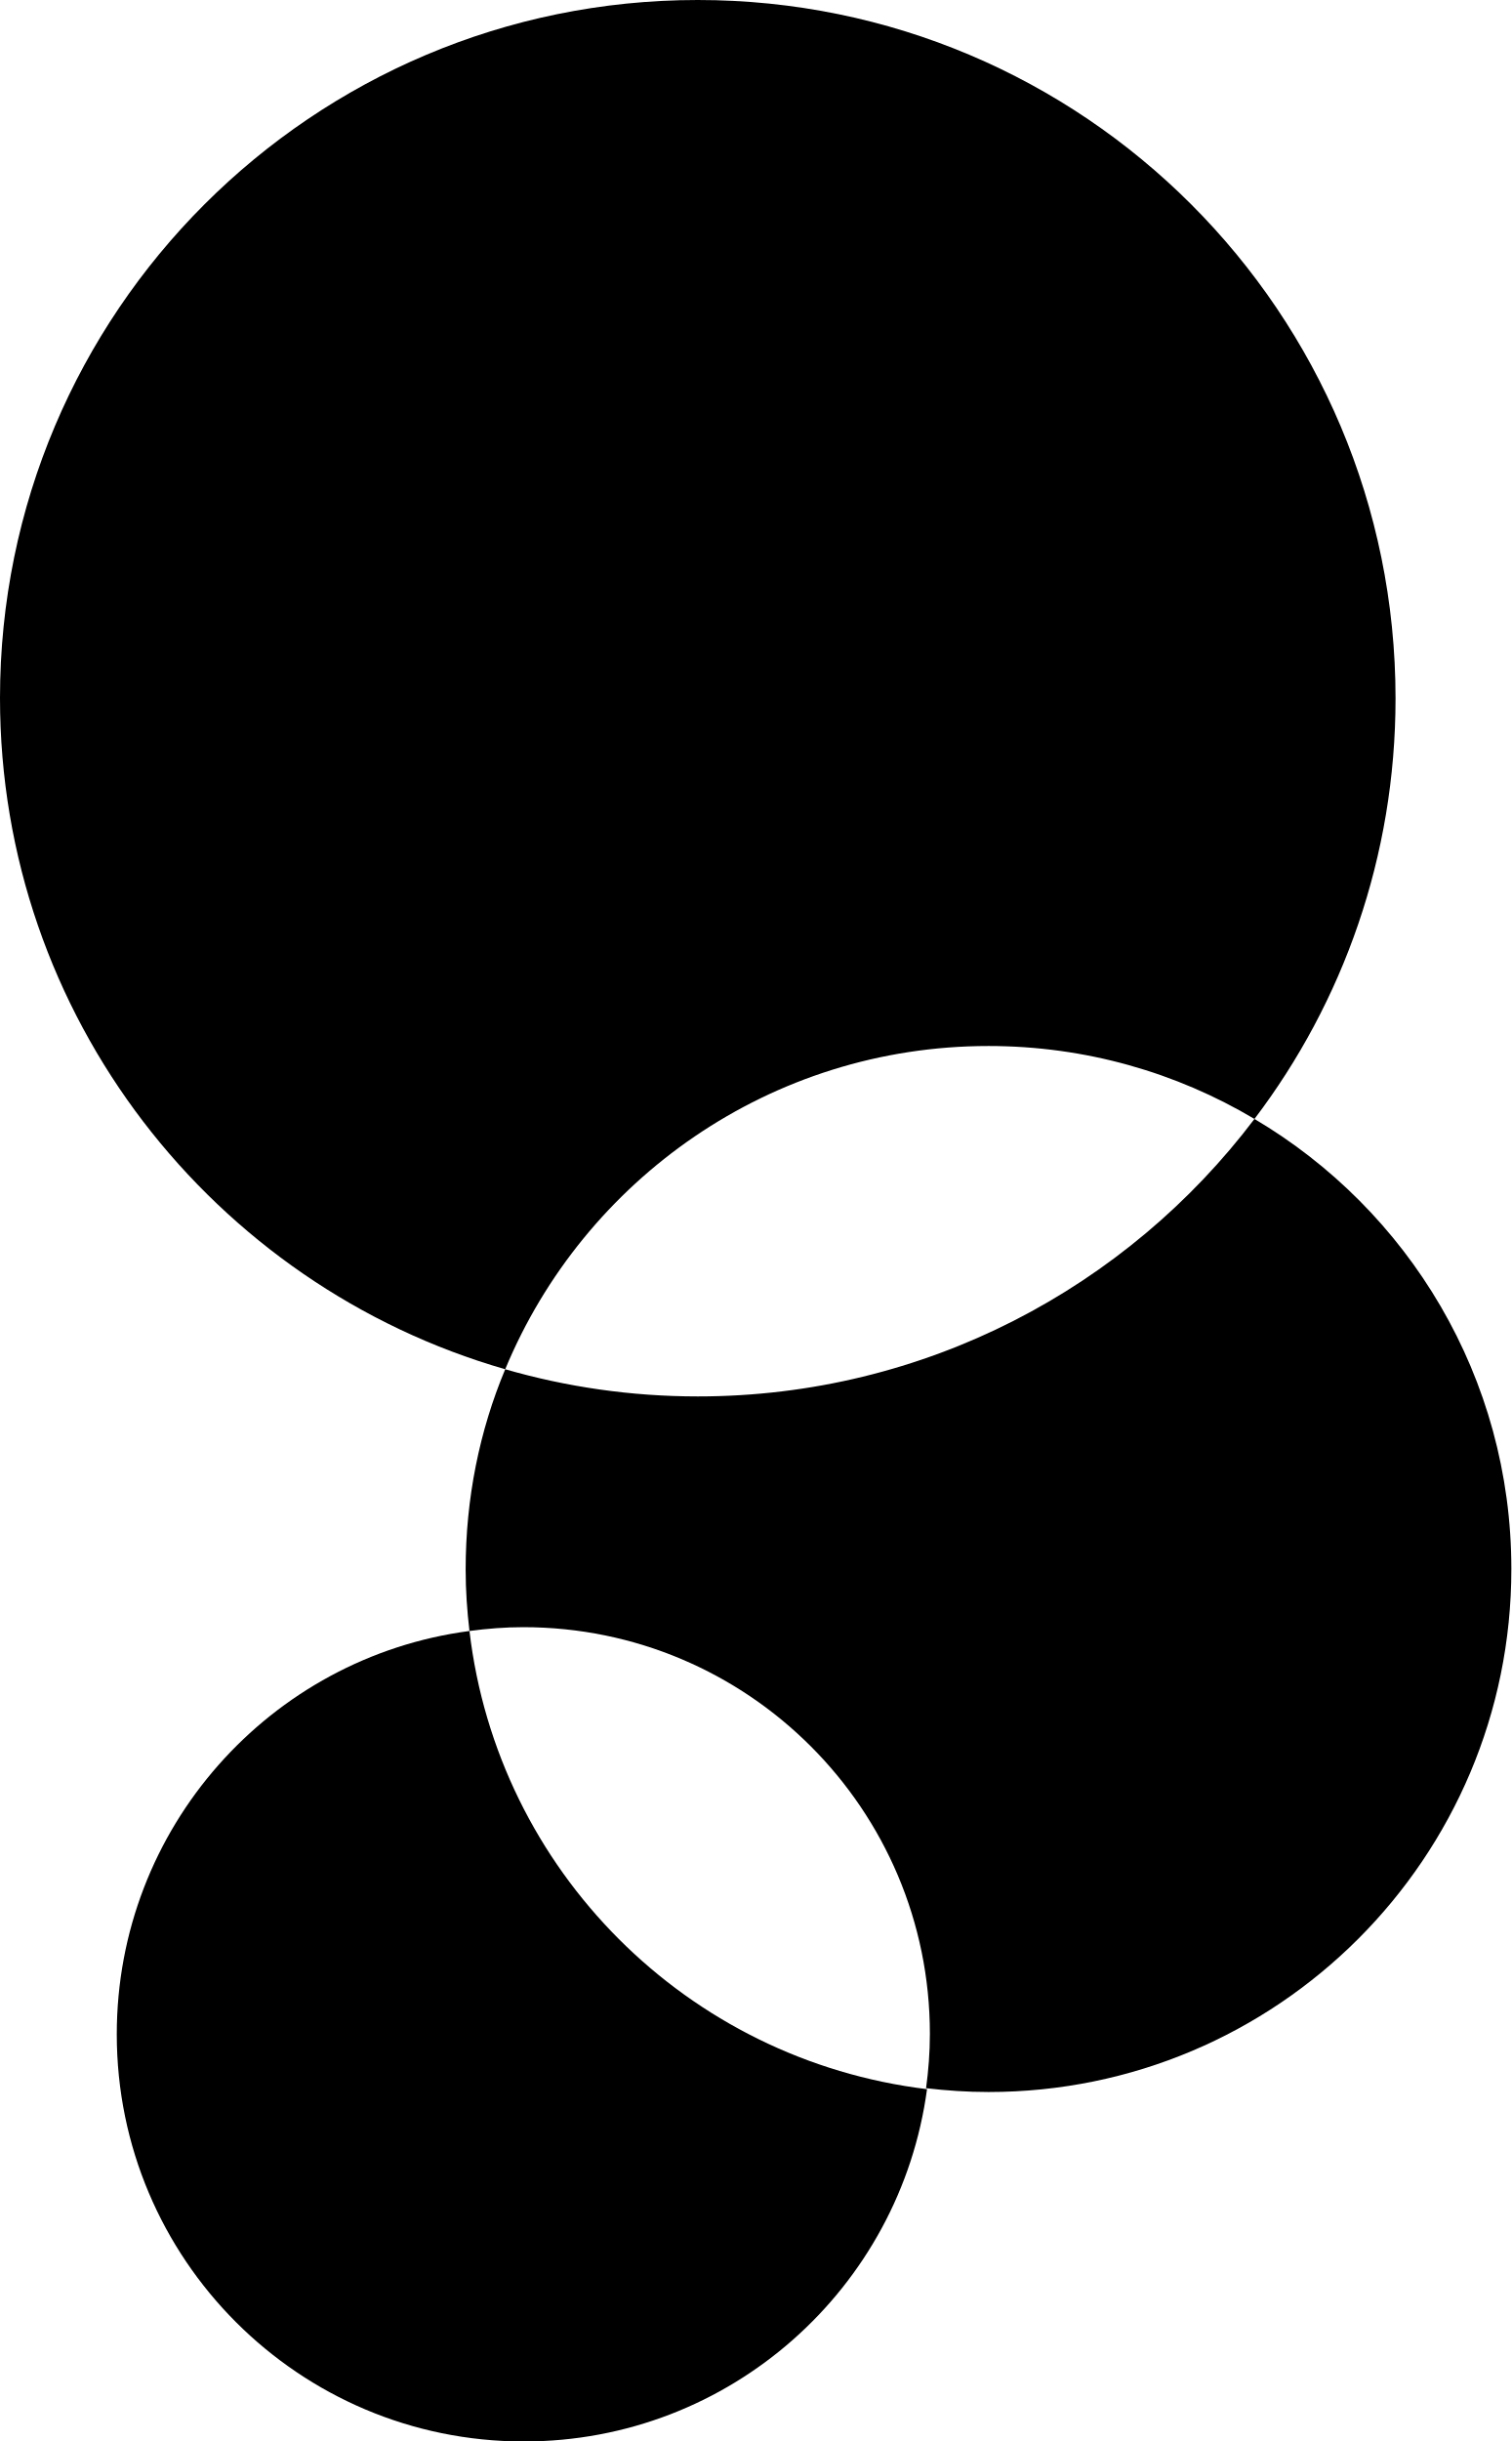
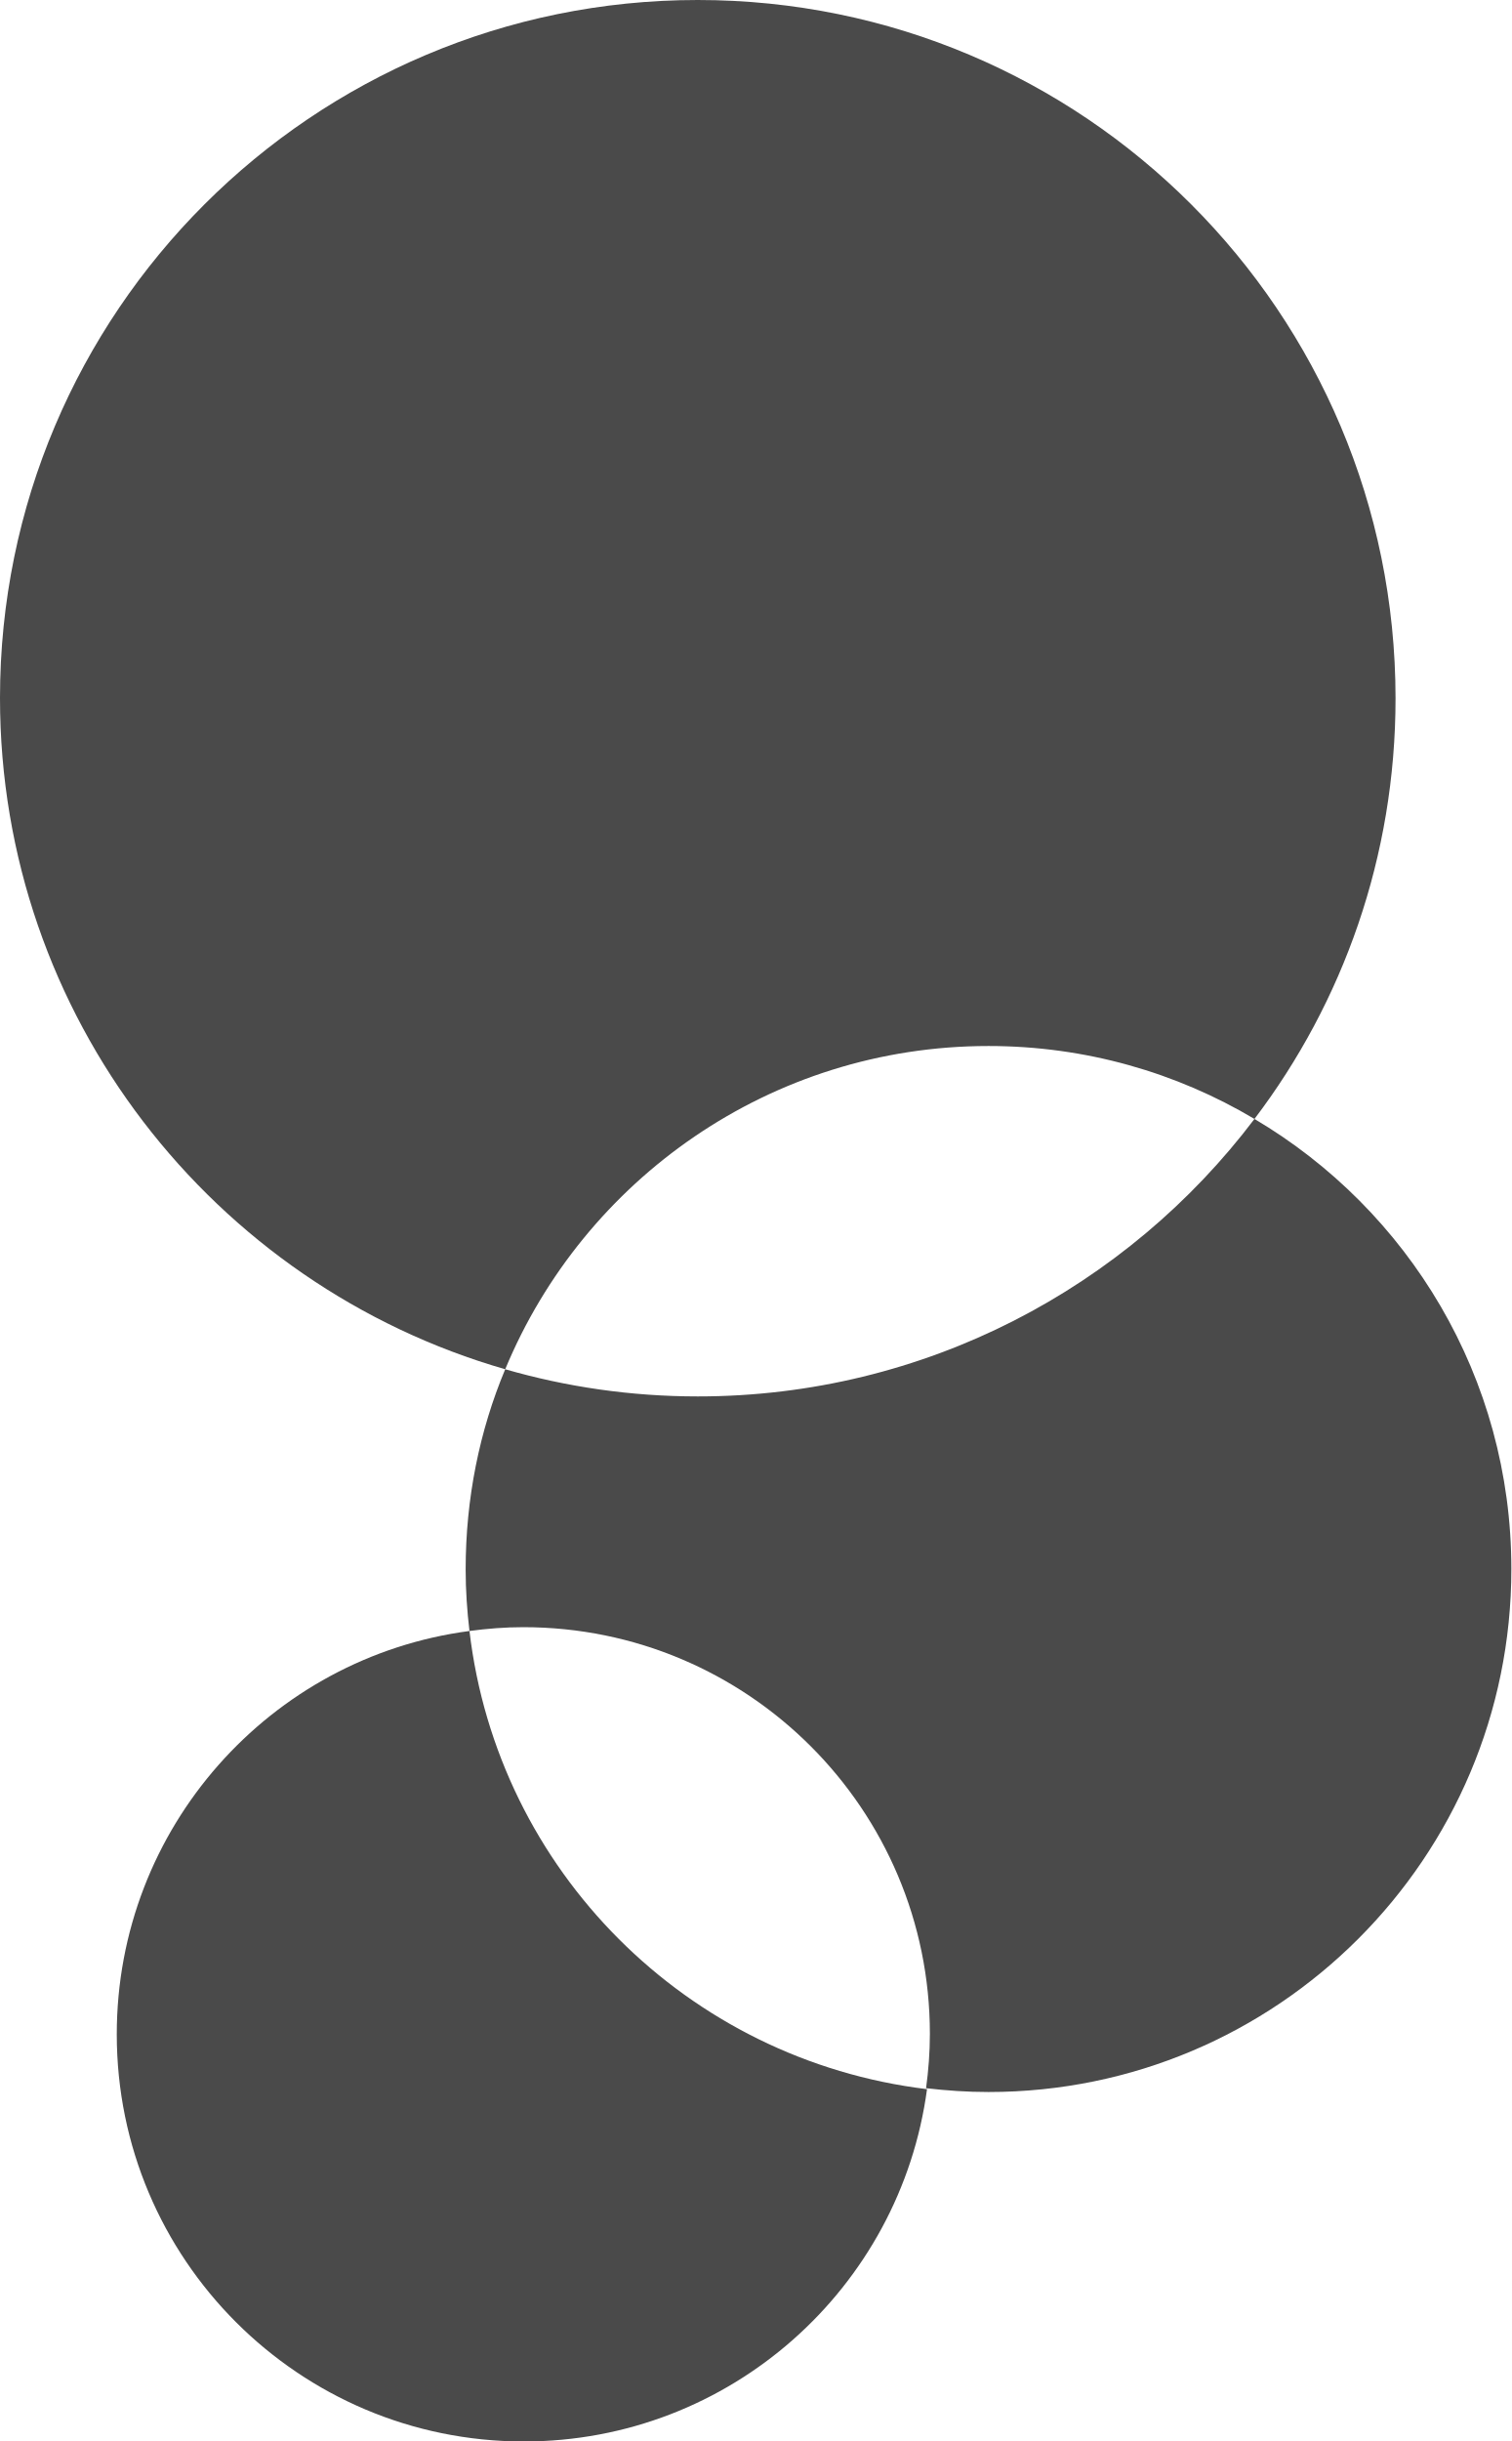
<svg xmlns="http://www.w3.org/2000/svg" version="1" viewBox="0 0 317.1 512">
-   <path class="logo__icon--color" d="M263.2 234.7c-26.7 35.3-69.1 58.2-116.8 58.2-14 0-27.6-2-40.4-5.7-5.4 12.9-8.3 27.1-8.3 42 0 4.4.3 8.7.8 12.9 3.7-.5 7.5-.8 11.3-.8 47.1 0 85.3 38.2 85.3 85.3 0 3.9-.3 7.7-.8 11.4 4.3.5 8.6.8 13.1.8 60.6 0 109.7-49.1 109.7-109.7 0-40.2-21.6-75.3-53.9-94.4z" />
-   <path class="logo__icon--color" d="M207.4 219.4c20.4 0 39.5 5.6 55.8 15.3 18.6-24.5 29.6-55.1 29.6-88.2C292.8 65.5 227.3 0 146.4 0 65.6 0 0 65.5 0 146.4c0 66.8 44.8 123.2 106 140.8 16.5-39.8 55.7-67.8 101.4-67.8zM98.5 342.1c-41.8 5.5-74 41.3-74 84.6 0 47.1 38.2 85.4 85.4 85.4 43.3 0 79-32.2 84.6-73.9-50.4-6.1-90.1-45.9-96-96.1z" />
+   <path class="logo__icon--color" fill="#4A4A4A" d="M263.2 234.7c-26.7 35.3-69.1 58.2-116.8 58.2-14 0-27.6-2-40.4-5.7-5.4 12.9-8.3 27.1-8.3 42 0 4.4.3 8.7.8 12.9 3.7-.5 7.5-.8 11.3-.8 47.1 0 85.3 38.2 85.3 85.3 0 3.9-.3 7.7-.8 11.4 4.3.5 8.6.8 13.1.8 60.6 0 109.7-49.1 109.7-109.7 0-40.2-21.6-75.3-53.9-94.4z" />
+   <path class="logo__icon--color" fill="#4A4A4A" d="M207.4 219.4c20.4 0 39.5 5.6 55.8 15.3 18.6-24.5 29.6-55.1 29.6-88.2C292.8 65.5 227.3 0 146.4 0 65.6 0 0 65.5 0 146.4c0 66.8 44.8 123.2 106 140.8 16.5-39.8 55.7-67.8 101.4-67.8zM98.5 342.1c-41.8 5.5-74 41.3-74 84.6 0 47.1 38.2 85.4 85.4 85.4 43.3 0 79-32.2 84.6-73.9-50.4-6.1-90.1-45.9-96-96.1z" />
</svg>
